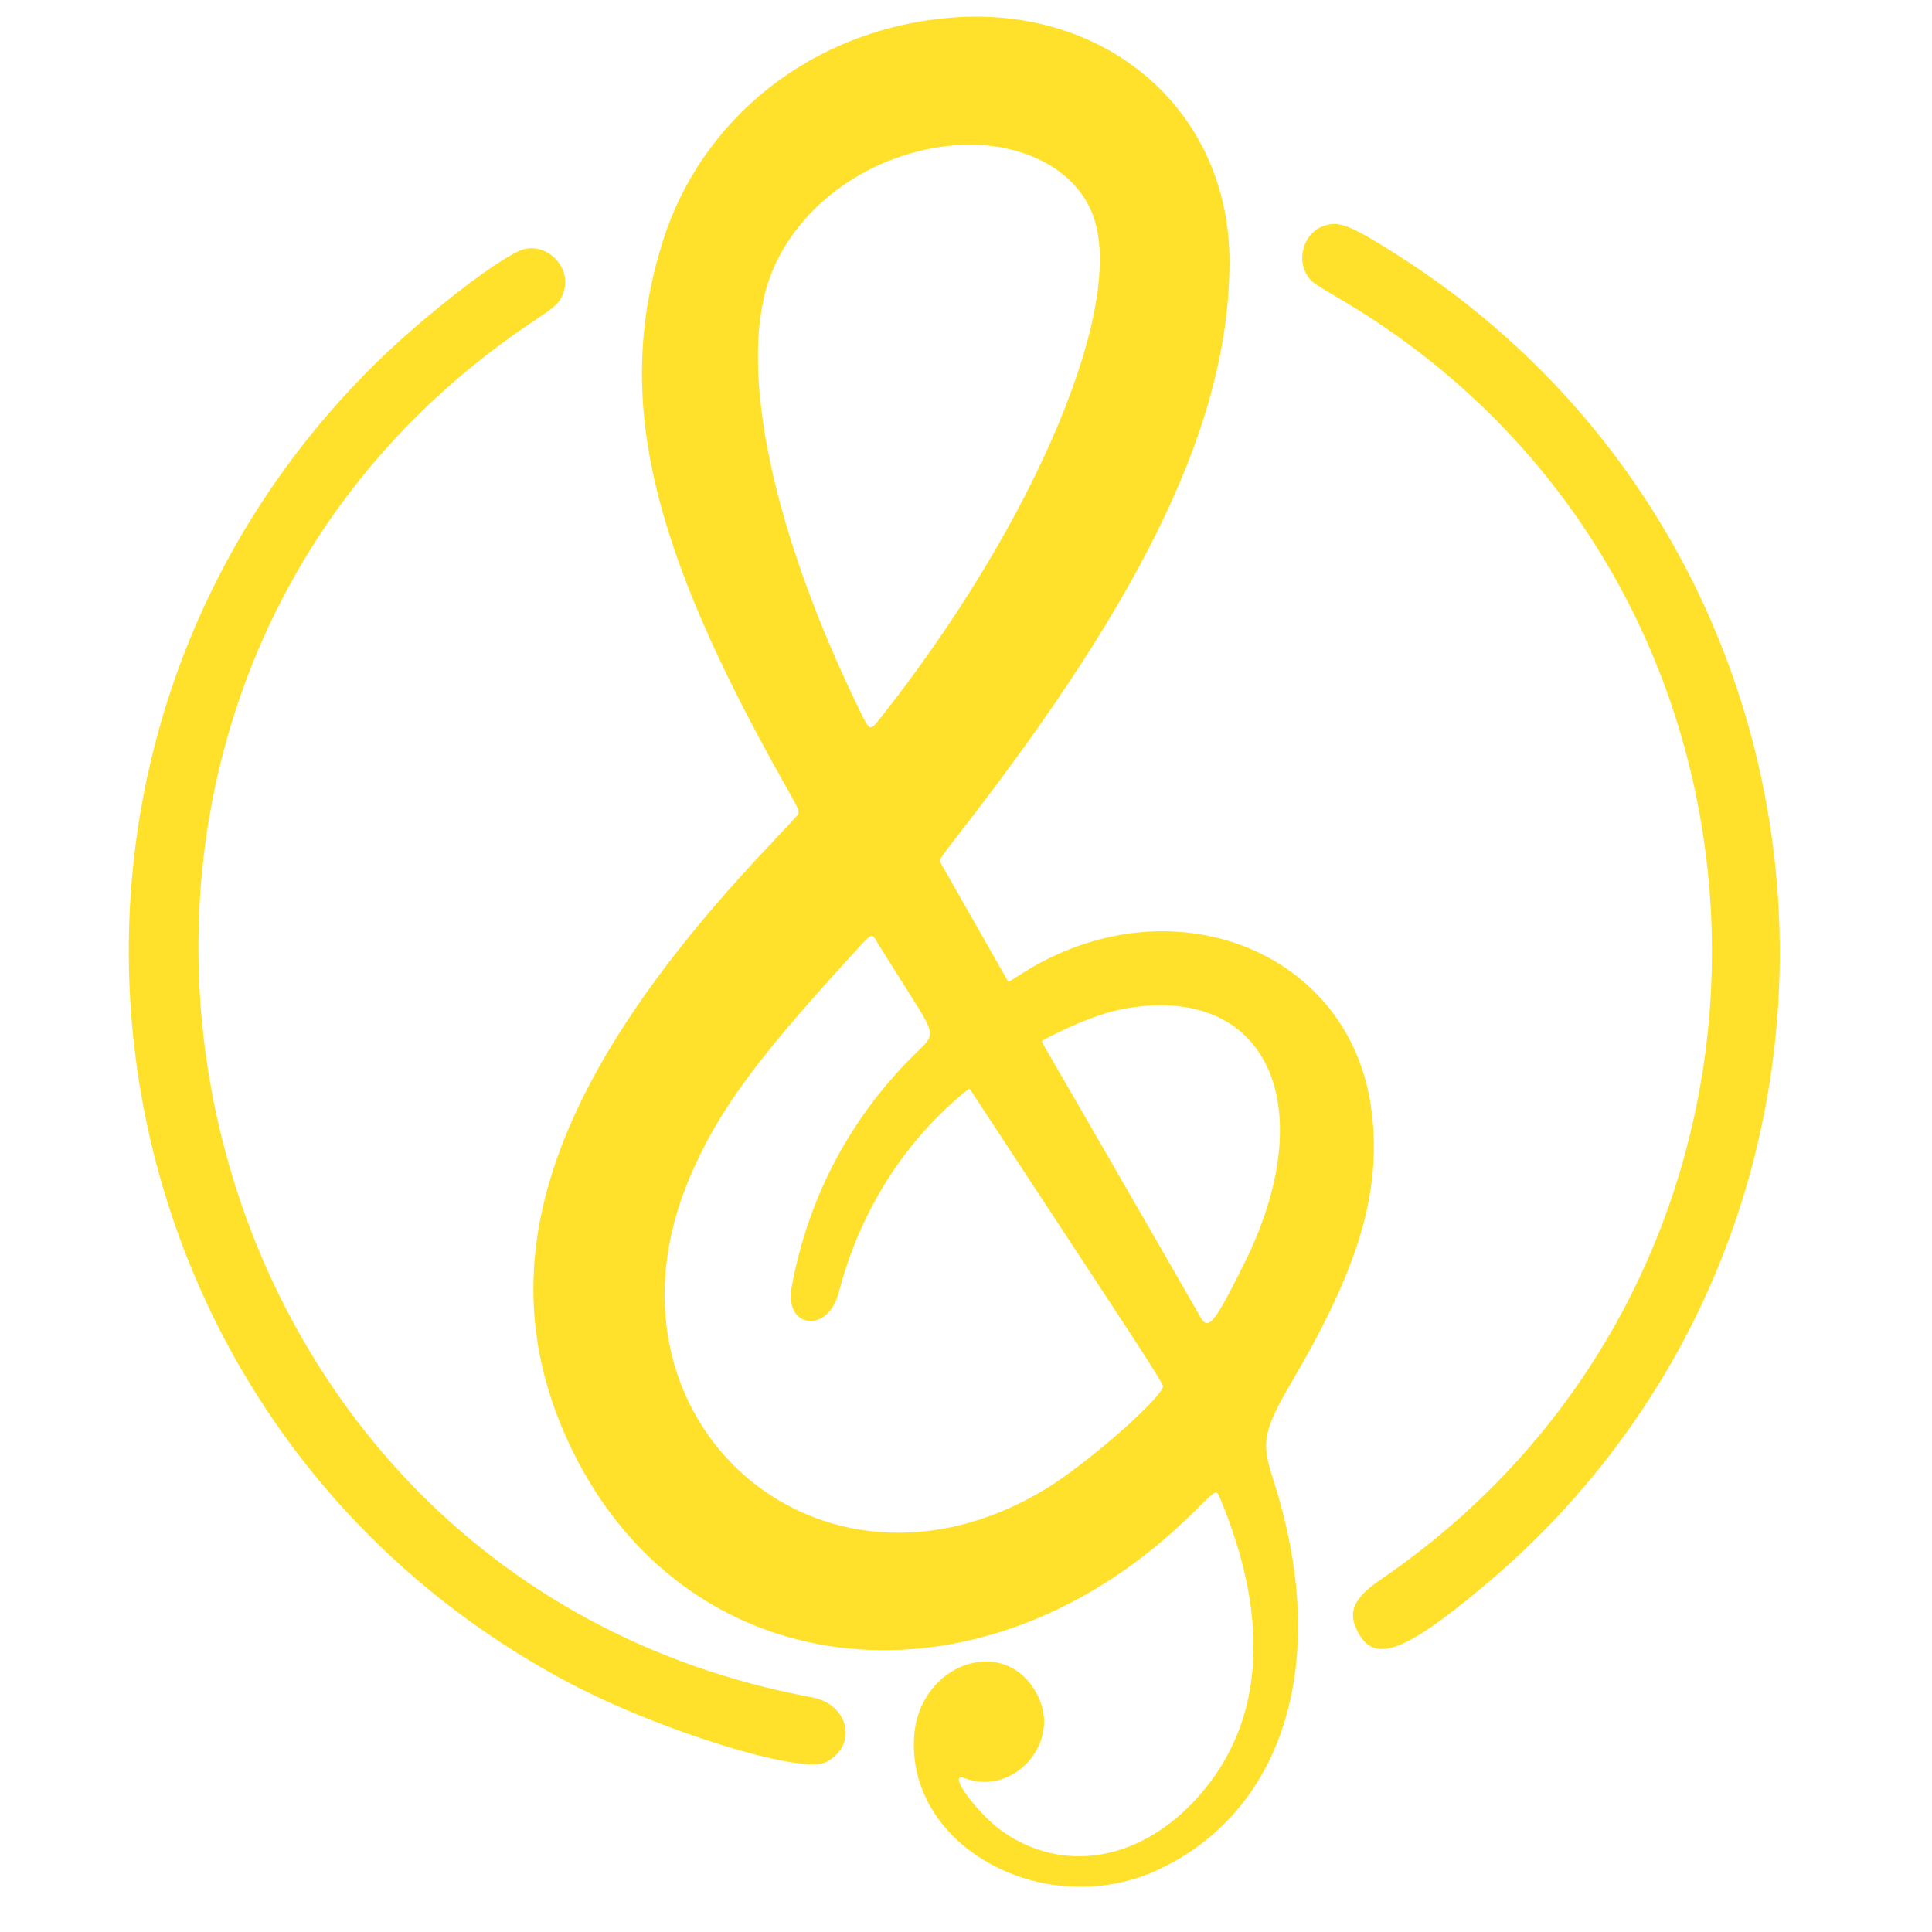
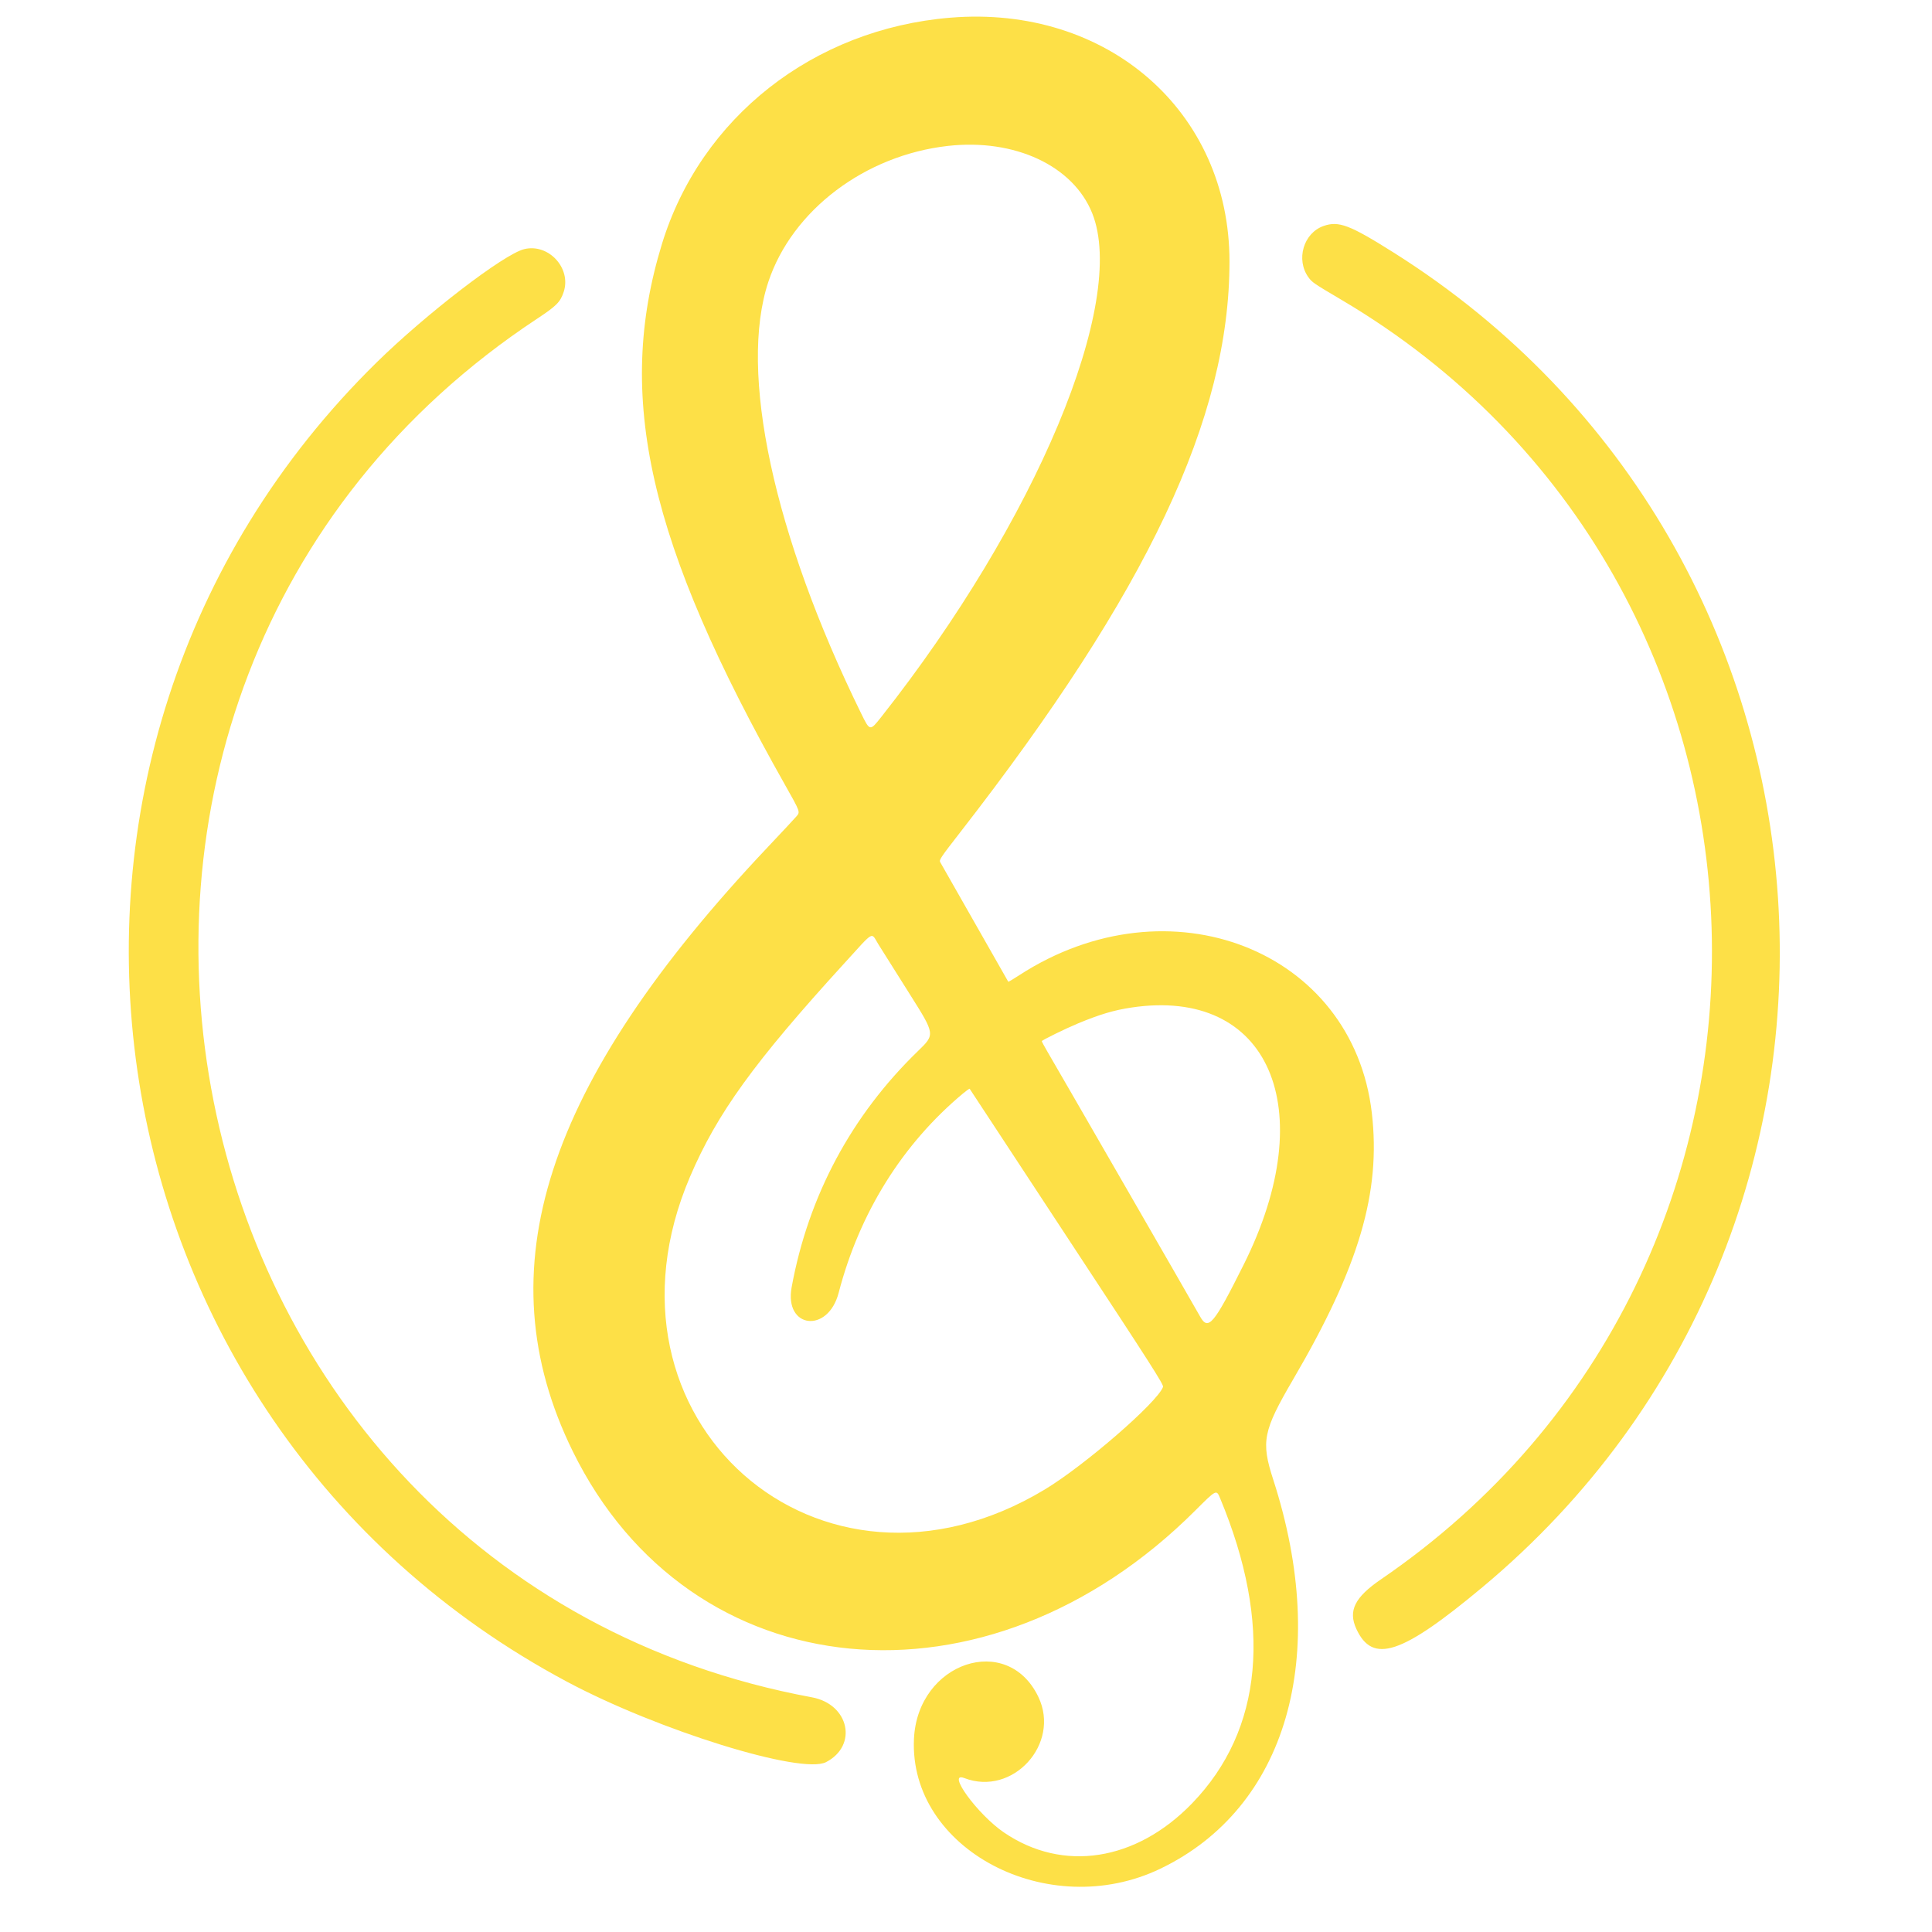
<svg xmlns="http://www.w3.org/2000/svg" width="800" height="800" viewBox="0 0 800 800" version="1.1" id="svg138">
  <defs id="defs142" />
-   <path d="M 393.529,7.323 C 336.829,11.987 290.135,48.642 274.074,101.095 c -19.359,63.224 -5.586,123.697 50.999,223.924 6.307,11.172 6.307,11.172 4.752,12.986 -0.855,0.998 -6.123,6.647 -11.708,12.553 -92.778,98.122 -117.766,175.367 -80.98,250.334 48.6,99.043 171.505,110.777 257.77,24.61 8.785,-8.775 8.785,-8.775 10.283,-5.183 21.818,52.308 17.829,95.978 -11.545,126.381 -23.233,24.047 -53.597,28.736 -77.993,12.044 -10.903,-7.46 -23.967,-25.421 -16.354,-22.484 20.02,7.723 39.971,-14.135 30.67,-33.601 -12.832,-26.852 -50.006,-14.35 -51.513,17.325 -2.176,45.737 55.578,76.165 102.078,53.781 52.283,-25.167 70.418,-87.774 46.673,-161.129 -5.103,-15.766 -4.238,-20.088 8.33,-41.577 27.231,-46.56 36.315,-77.339 32.514,-110.167 -7.821,-67.553 -83.958,-97.318 -145.998,-57.077 -2.422,1.571 -4.467,2.793 -4.545,2.715 -0.078,-0.078 -6.309,-11.027 -13.848,-24.333 -7.539,-13.305 -13.983,-24.629 -14.321,-25.165 -0.565,-0.897 0.089,-1.878 8.2,-12.309 C 475.285,244.758 509.093,173.115 509.106,108.313 509.12,46.142 458.569,1.973 393.529,7.323 m -1.081,53.105 c -34.329,3.88 -64.411,26.653 -74.273,56.228 -12.405,37.202 2.113,104.778 38.407,178.762 3.634,7.408 3.634,7.408 8.372,1.409 63.998,-81.039 101.995,-171.751 87.326,-208.483 -7.88,-19.734 -32.128,-31.048 -59.832,-27.917 m 155.581,33.159 c -8.301,2.94 -11.518,13.938 -6.217,21.256 1.503,2.075 2.183,2.538 13.604,9.28 197.277,116.452 206.084,400.244 16.443,529.829 -10.898,7.447 -13.681,13.029 -10.233,20.53 6.733,14.647 18.724,10.692 52.172,-17.209 C 792.408,508.281 773.843,228.564 577.117,104.604 558.843,93.089 554.297,91.367 548.029,93.587 m -330.997,9.582 c -8.415,2.074 -40.631,26.819 -61.118,46.944 -165.088,162.168 -125.32,437.36 78.943,546.292 37.694,20.102 97.026,38.51 107.187,33.255 13.286,-6.87 9.567,-23.983 -5.832,-26.835 C 61.292,651.891 -11.537,286.366 222.467,131.935 c 7.957,-5.251 9.552,-6.86 10.939,-11.036 3.276,-9.864 -6.285,-20.217 -16.373,-17.73 m 132.473,295.829 c -37.235,40.811 -52.532,61.972 -63.76,88.204 -43.028,100.523 53.578,185.771 146.848,129.583 16.505,-9.943 46.677,-36.116 48.997,-42.502 0.326,-0.899 -5.218,-9.57 -37.05,-57.953 -13.26,-20.154 -28.325,-43.092 -33.478,-50.973 -5.153,-7.881 -9.45,-14.416 -9.55,-14.522 -0.1,-0.106 -1.292,0.732 -2.651,1.864 -25.154,20.958 -42.968,49.49 -51.594,82.633 -4.415,16.964 -22.602,14.792 -19.466,-2.324 6.926,-37.802 24.768,-71.142 52.352,-97.829 7.079,-6.85 7.079,-6.85 -3.397,-23.452 -5.763,-9.132 -11.629,-18.453 -13.038,-20.713 -3.173,-5.093 -1.341,-6.122 -14.212,7.986 m 118.999,18.201 c -7.244,1.085 -13.094,2.823 -22.08,6.556 -5.275,2.192 -15.033,6.976 -15.033,7.37 0,0.207 1.026,2.128 2.28,4.267 5.148,8.782 60.763,105.262 63.242,109.712 3.394,6.091 5.647,3.414 18.092,-21.493 32.348,-64.744 10.414,-114.94 -46.501,-106.412" stroke="none" fill="#f5e04c" fill-rule="evenodd" id="path132" style="stroke-width:0.47;fill:#ffe02a;fill-opacity:1" />
+   <path d="M 393.529,7.323 C 336.829,11.987 290.135,48.642 274.074,101.095 c -19.359,63.224 -5.586,123.697 50.999,223.924 6.307,11.172 6.307,11.172 4.752,12.986 -0.855,0.998 -6.123,6.647 -11.708,12.553 -92.778,98.122 -117.766,175.367 -80.98,250.334 48.6,99.043 171.505,110.777 257.77,24.61 8.785,-8.775 8.785,-8.775 10.283,-5.183 21.818,52.308 17.829,95.978 -11.545,126.381 -23.233,24.047 -53.597,28.736 -77.993,12.044 -10.903,-7.46 -23.967,-25.421 -16.354,-22.484 20.02,7.723 39.971,-14.135 30.67,-33.601 -12.832,-26.852 -50.006,-14.35 -51.513,17.325 -2.176,45.737 55.578,76.165 102.078,53.781 52.283,-25.167 70.418,-87.774 46.673,-161.129 -5.103,-15.766 -4.238,-20.088 8.33,-41.577 27.231,-46.56 36.315,-77.339 32.514,-110.167 -7.821,-67.553 -83.958,-97.318 -145.998,-57.077 -2.422,1.571 -4.467,2.793 -4.545,2.715 -0.078,-0.078 -6.309,-11.027 -13.848,-24.333 -7.539,-13.305 -13.983,-24.629 -14.321,-25.165 -0.565,-0.897 0.089,-1.878 8.2,-12.309 C 475.285,244.758 509.093,173.115 509.106,108.313 509.12,46.142 458.569,1.973 393.529,7.323 m -1.081,53.105 c -34.329,3.88 -64.411,26.653 -74.273,56.228 -12.405,37.202 2.113,104.778 38.407,178.762 3.634,7.408 3.634,7.408 8.372,1.409 63.998,-81.039 101.995,-171.751 87.326,-208.483 -7.88,-19.734 -32.128,-31.048 -59.832,-27.917 m 155.581,33.159 c -8.301,2.94 -11.518,13.938 -6.217,21.256 1.503,2.075 2.183,2.538 13.604,9.28 197.277,116.452 206.084,400.244 16.443,529.829 -10.898,7.447 -13.681,13.029 -10.233,20.53 6.733,14.647 18.724,10.692 52.172,-17.209 C 792.408,508.281 773.843,228.564 577.117,104.604 558.843,93.089 554.297,91.367 548.029,93.587 m -330.997,9.582 c -8.415,2.074 -40.631,26.819 -61.118,46.944 -165.088,162.168 -125.32,437.36 78.943,546.292 37.694,20.102 97.026,38.51 107.187,33.255 13.286,-6.87 9.567,-23.983 -5.832,-26.835 C 61.292,651.891 -11.537,286.366 222.467,131.935 c 7.957,-5.251 9.552,-6.86 10.939,-11.036 3.276,-9.864 -6.285,-20.217 -16.373,-17.73 m 132.473,295.829 c -37.235,40.811 -52.532,61.972 -63.76,88.204 -43.028,100.523 53.578,185.771 146.848,129.583 16.505,-9.943 46.677,-36.116 48.997,-42.502 0.326,-0.899 -5.218,-9.57 -37.05,-57.953 -13.26,-20.154 -28.325,-43.092 -33.478,-50.973 -5.153,-7.881 -9.45,-14.416 -9.55,-14.522 -0.1,-0.106 -1.292,0.732 -2.651,1.864 -25.154,20.958 -42.968,49.49 -51.594,82.633 -4.415,16.964 -22.602,14.792 -19.466,-2.324 6.926,-37.802 24.768,-71.142 52.352,-97.829 7.079,-6.85 7.079,-6.85 -3.397,-23.452 -5.763,-9.132 -11.629,-18.453 -13.038,-20.713 -3.173,-5.093 -1.341,-6.122 -14.212,7.986 m 118.999,18.201 c -7.244,1.085 -13.094,2.823 -22.08,6.556 -5.275,2.192 -15.033,6.976 -15.033,7.37 0,0.207 1.026,2.128 2.28,4.267 5.148,8.782 60.763,105.262 63.242,109.712 3.394,6.091 5.647,3.414 18.092,-21.493 32.348,-64.744 10.414,-114.94 -46.501,-106.412" stroke="none" fill="#f5e04c" fill-rule="evenodd" id="path132" style="stroke-width:0.47;fill:#fde047;fill-opacity:1" />
  <path d="" stroke="none" fill="#f4dc4c" fill-rule="evenodd" id="path134" />
  <path d="" stroke="none" fill="#f4e44c" fill-rule="evenodd" id="path136" />
</svg>
